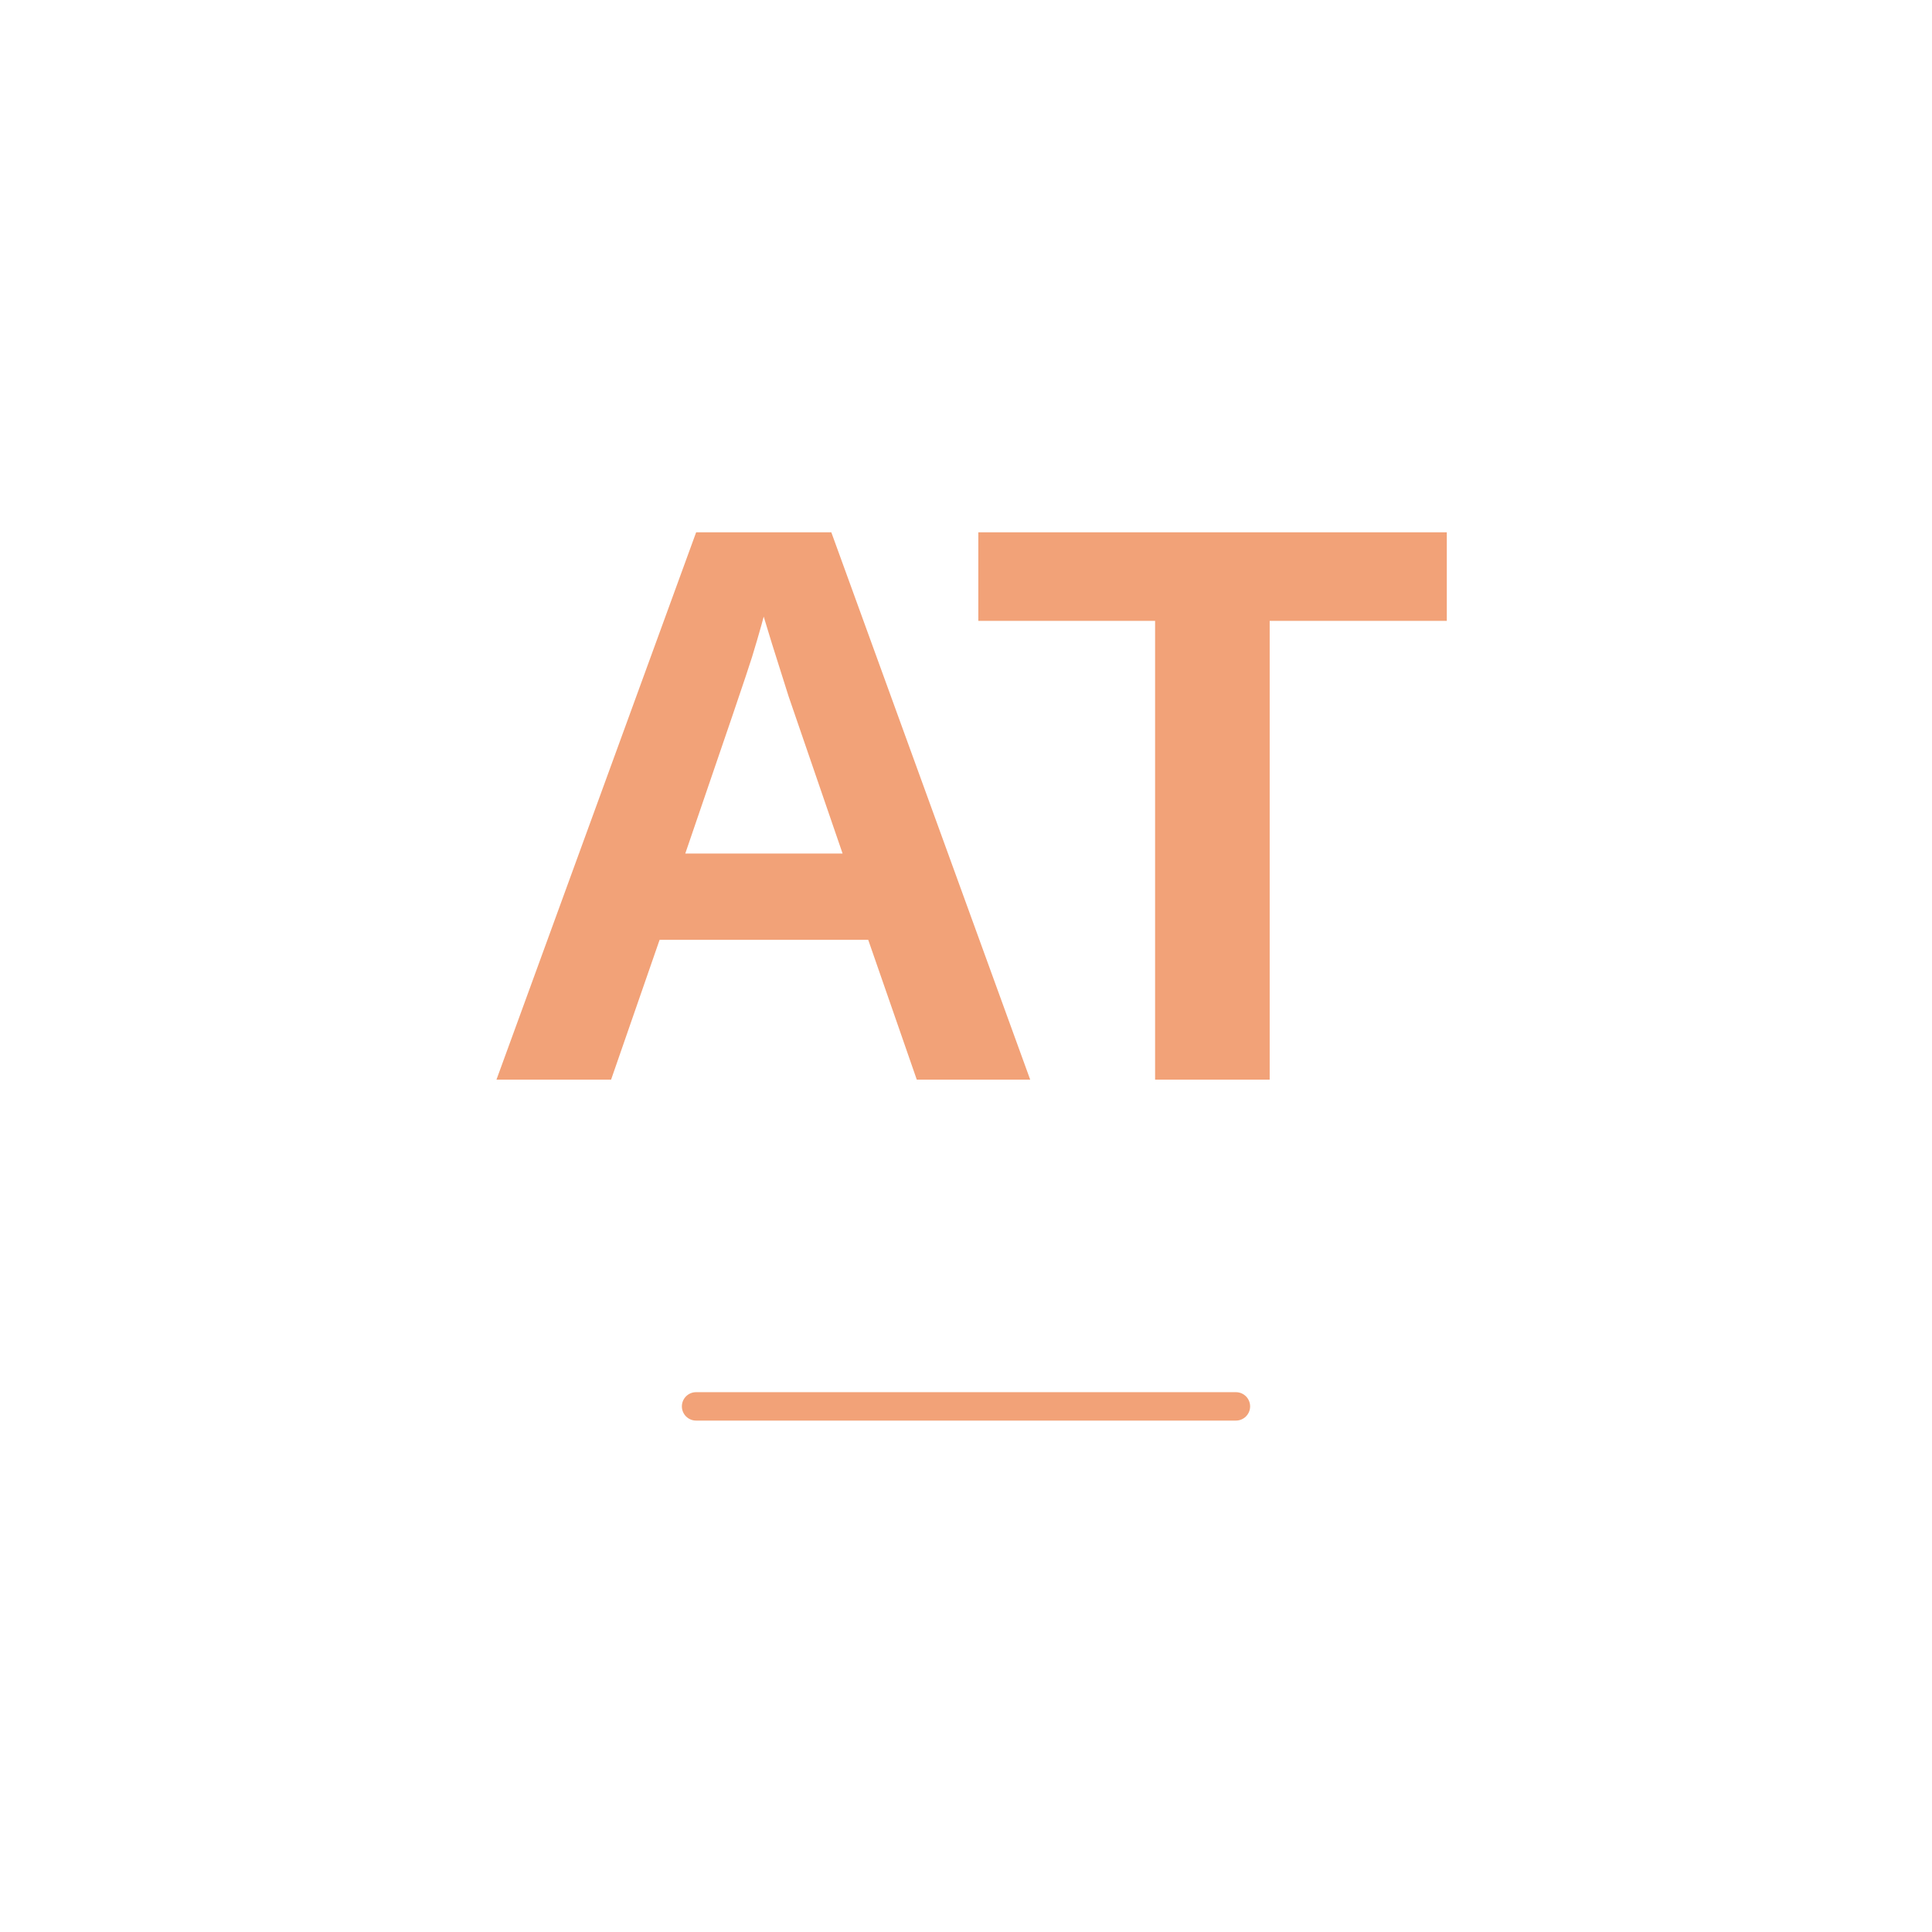
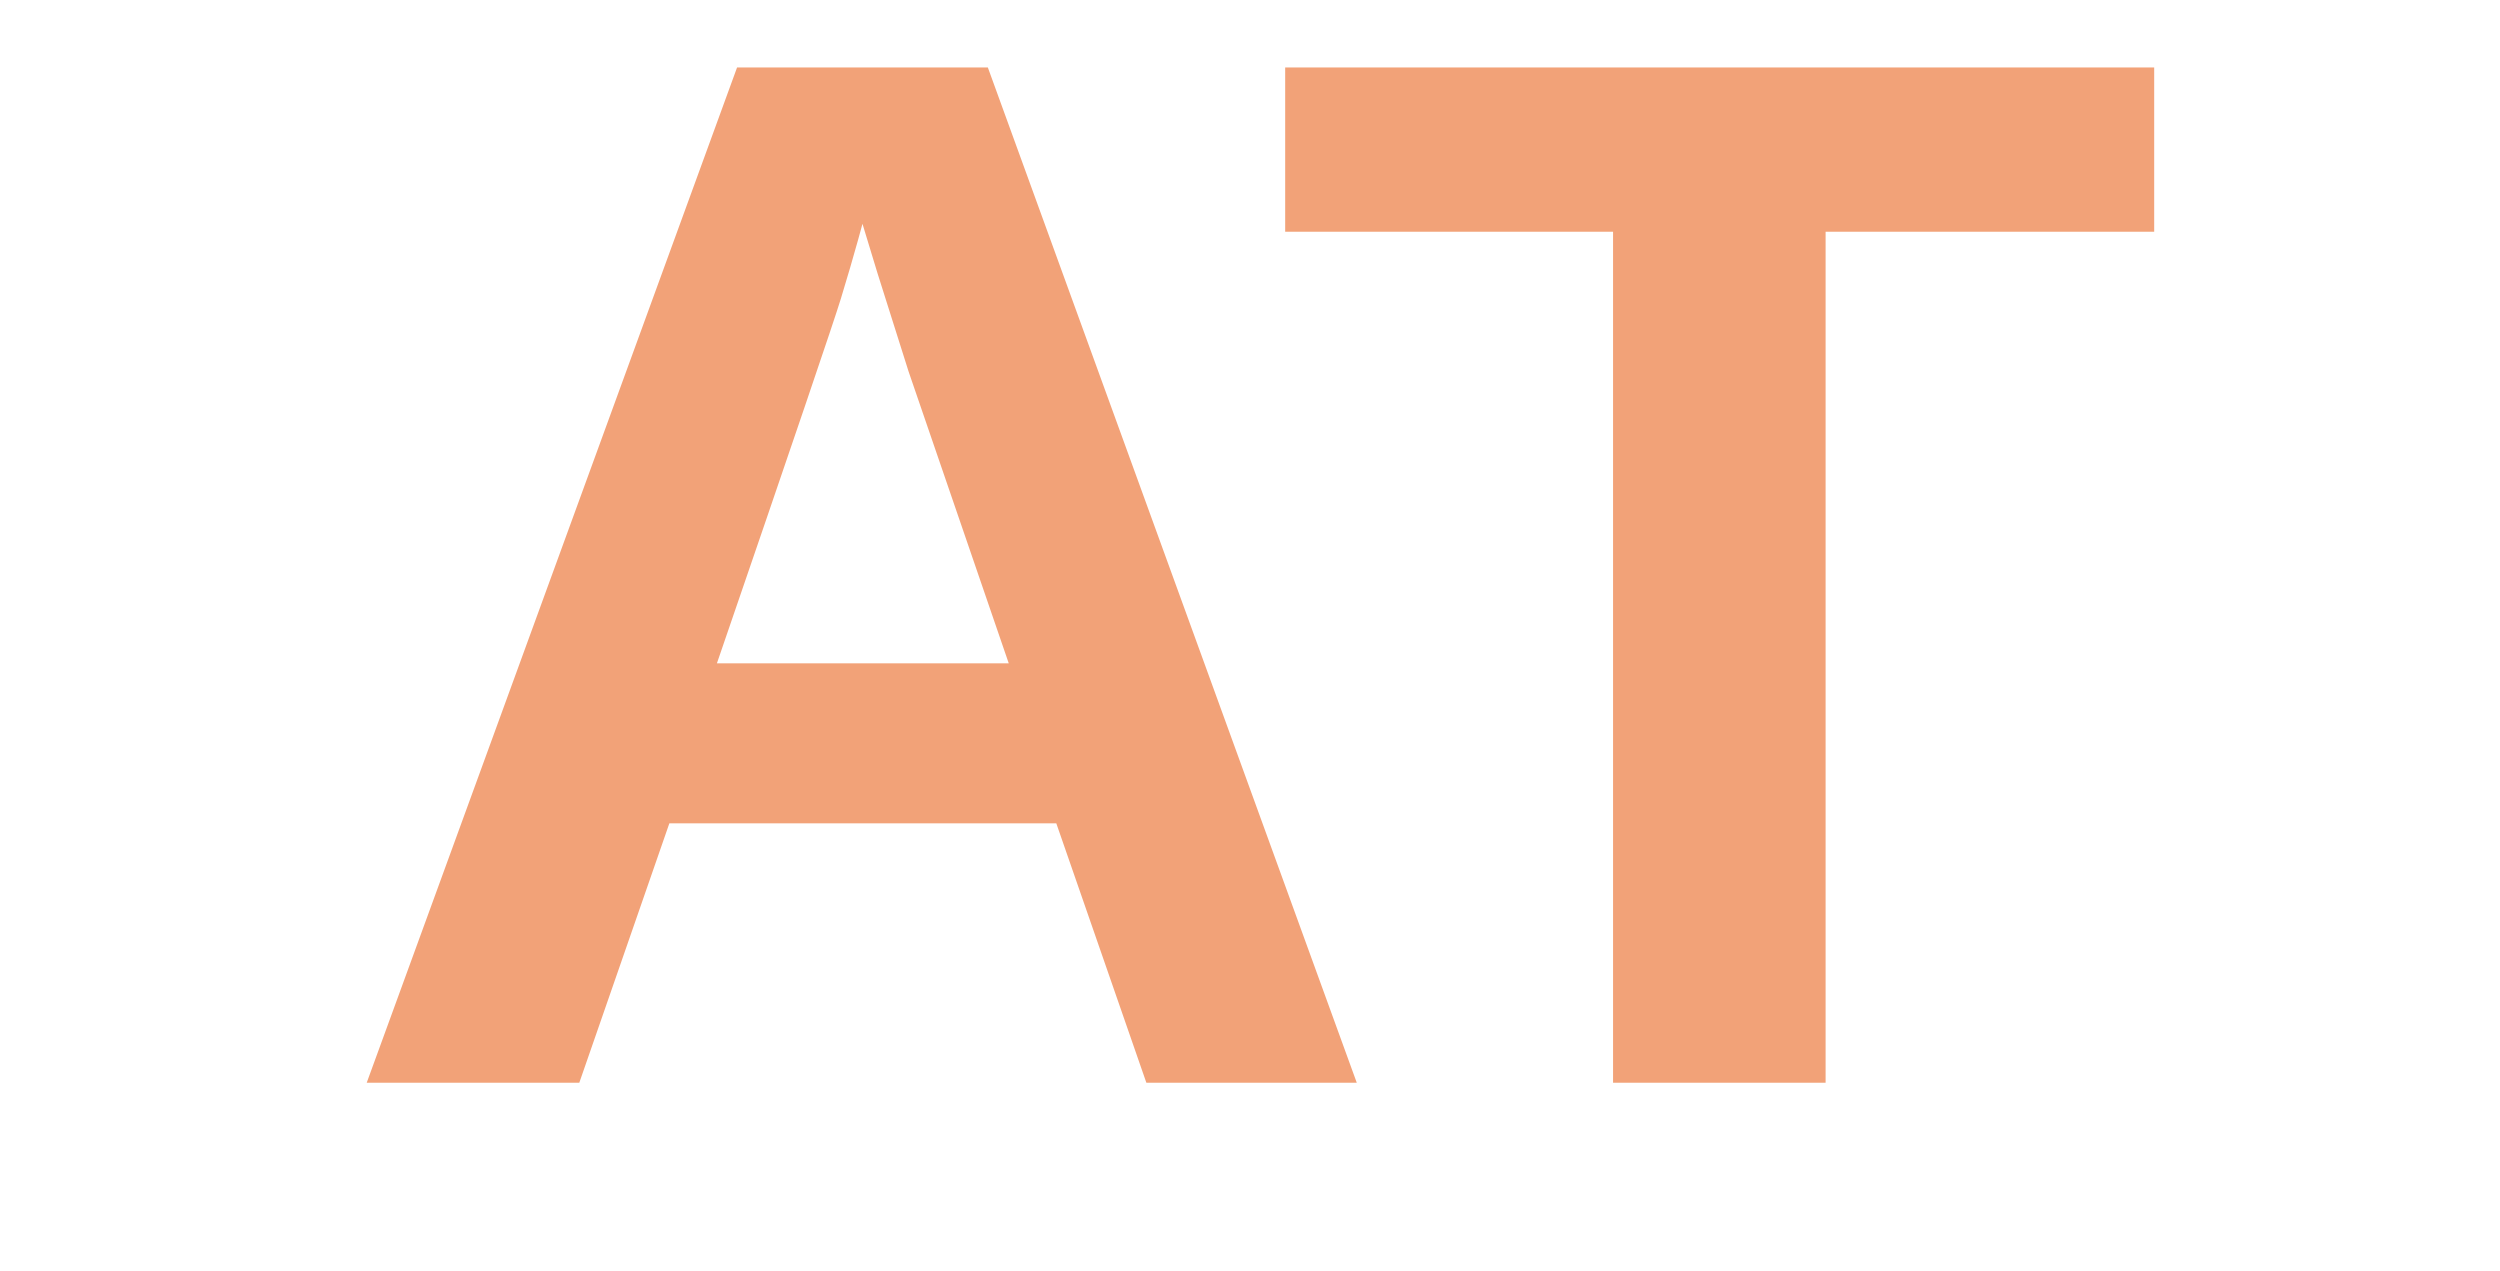
- <svg xmlns="http://www.w3.org/2000/svg" width="100%" viewBox="0 0 680 680" role="img" style="">
-   <text x="340" y="380" text-anchor="middle" font-size="280" font-weight="700" letter-spacing="-8" fill="#F2A278" style="fill:rgb(242, 162, 120);stroke:none;color:rgb(11, 11, 11);stroke-width:1px;stroke-linecap:butt;stroke-linejoin:miter;opacity:1;font-family:&quot;Helvetica Neue&quot;, Arial, sans-serif;font-size:280px;font-weight:700;text-anchor:middle;dominant-baseline:auto">AT</text>
-   <rect x="240" y="490" width="200" height="10" rx="5" fill="#F2A278" style="fill:rgb(242, 162, 120);stroke:none;color:rgb(11, 11, 11);stroke-width:1px;stroke-linecap:butt;stroke-linejoin:miter;opacity:1;font-family:&quot;Anthropic Sans&quot;, -apple-system, &quot;system-ui&quot;, &quot;Segoe UI&quot;, sans-serif;font-size:16px;font-weight:400;text-anchor:start;dominant-baseline:auto" />
+ <svg xmlns="http://www.w3.org/2000/svg" width="100%" viewBox="0 0 1423 723" role="img">
+   <text x="711.5" y="378" text-anchor="middle" font-size="840" font-weight="700" letter-spacing="-10" fill="#F2A278" font-family="Helvetica Neue, Arial, sans-serif" dominant-baseline="middle">AT</text>
</svg>
